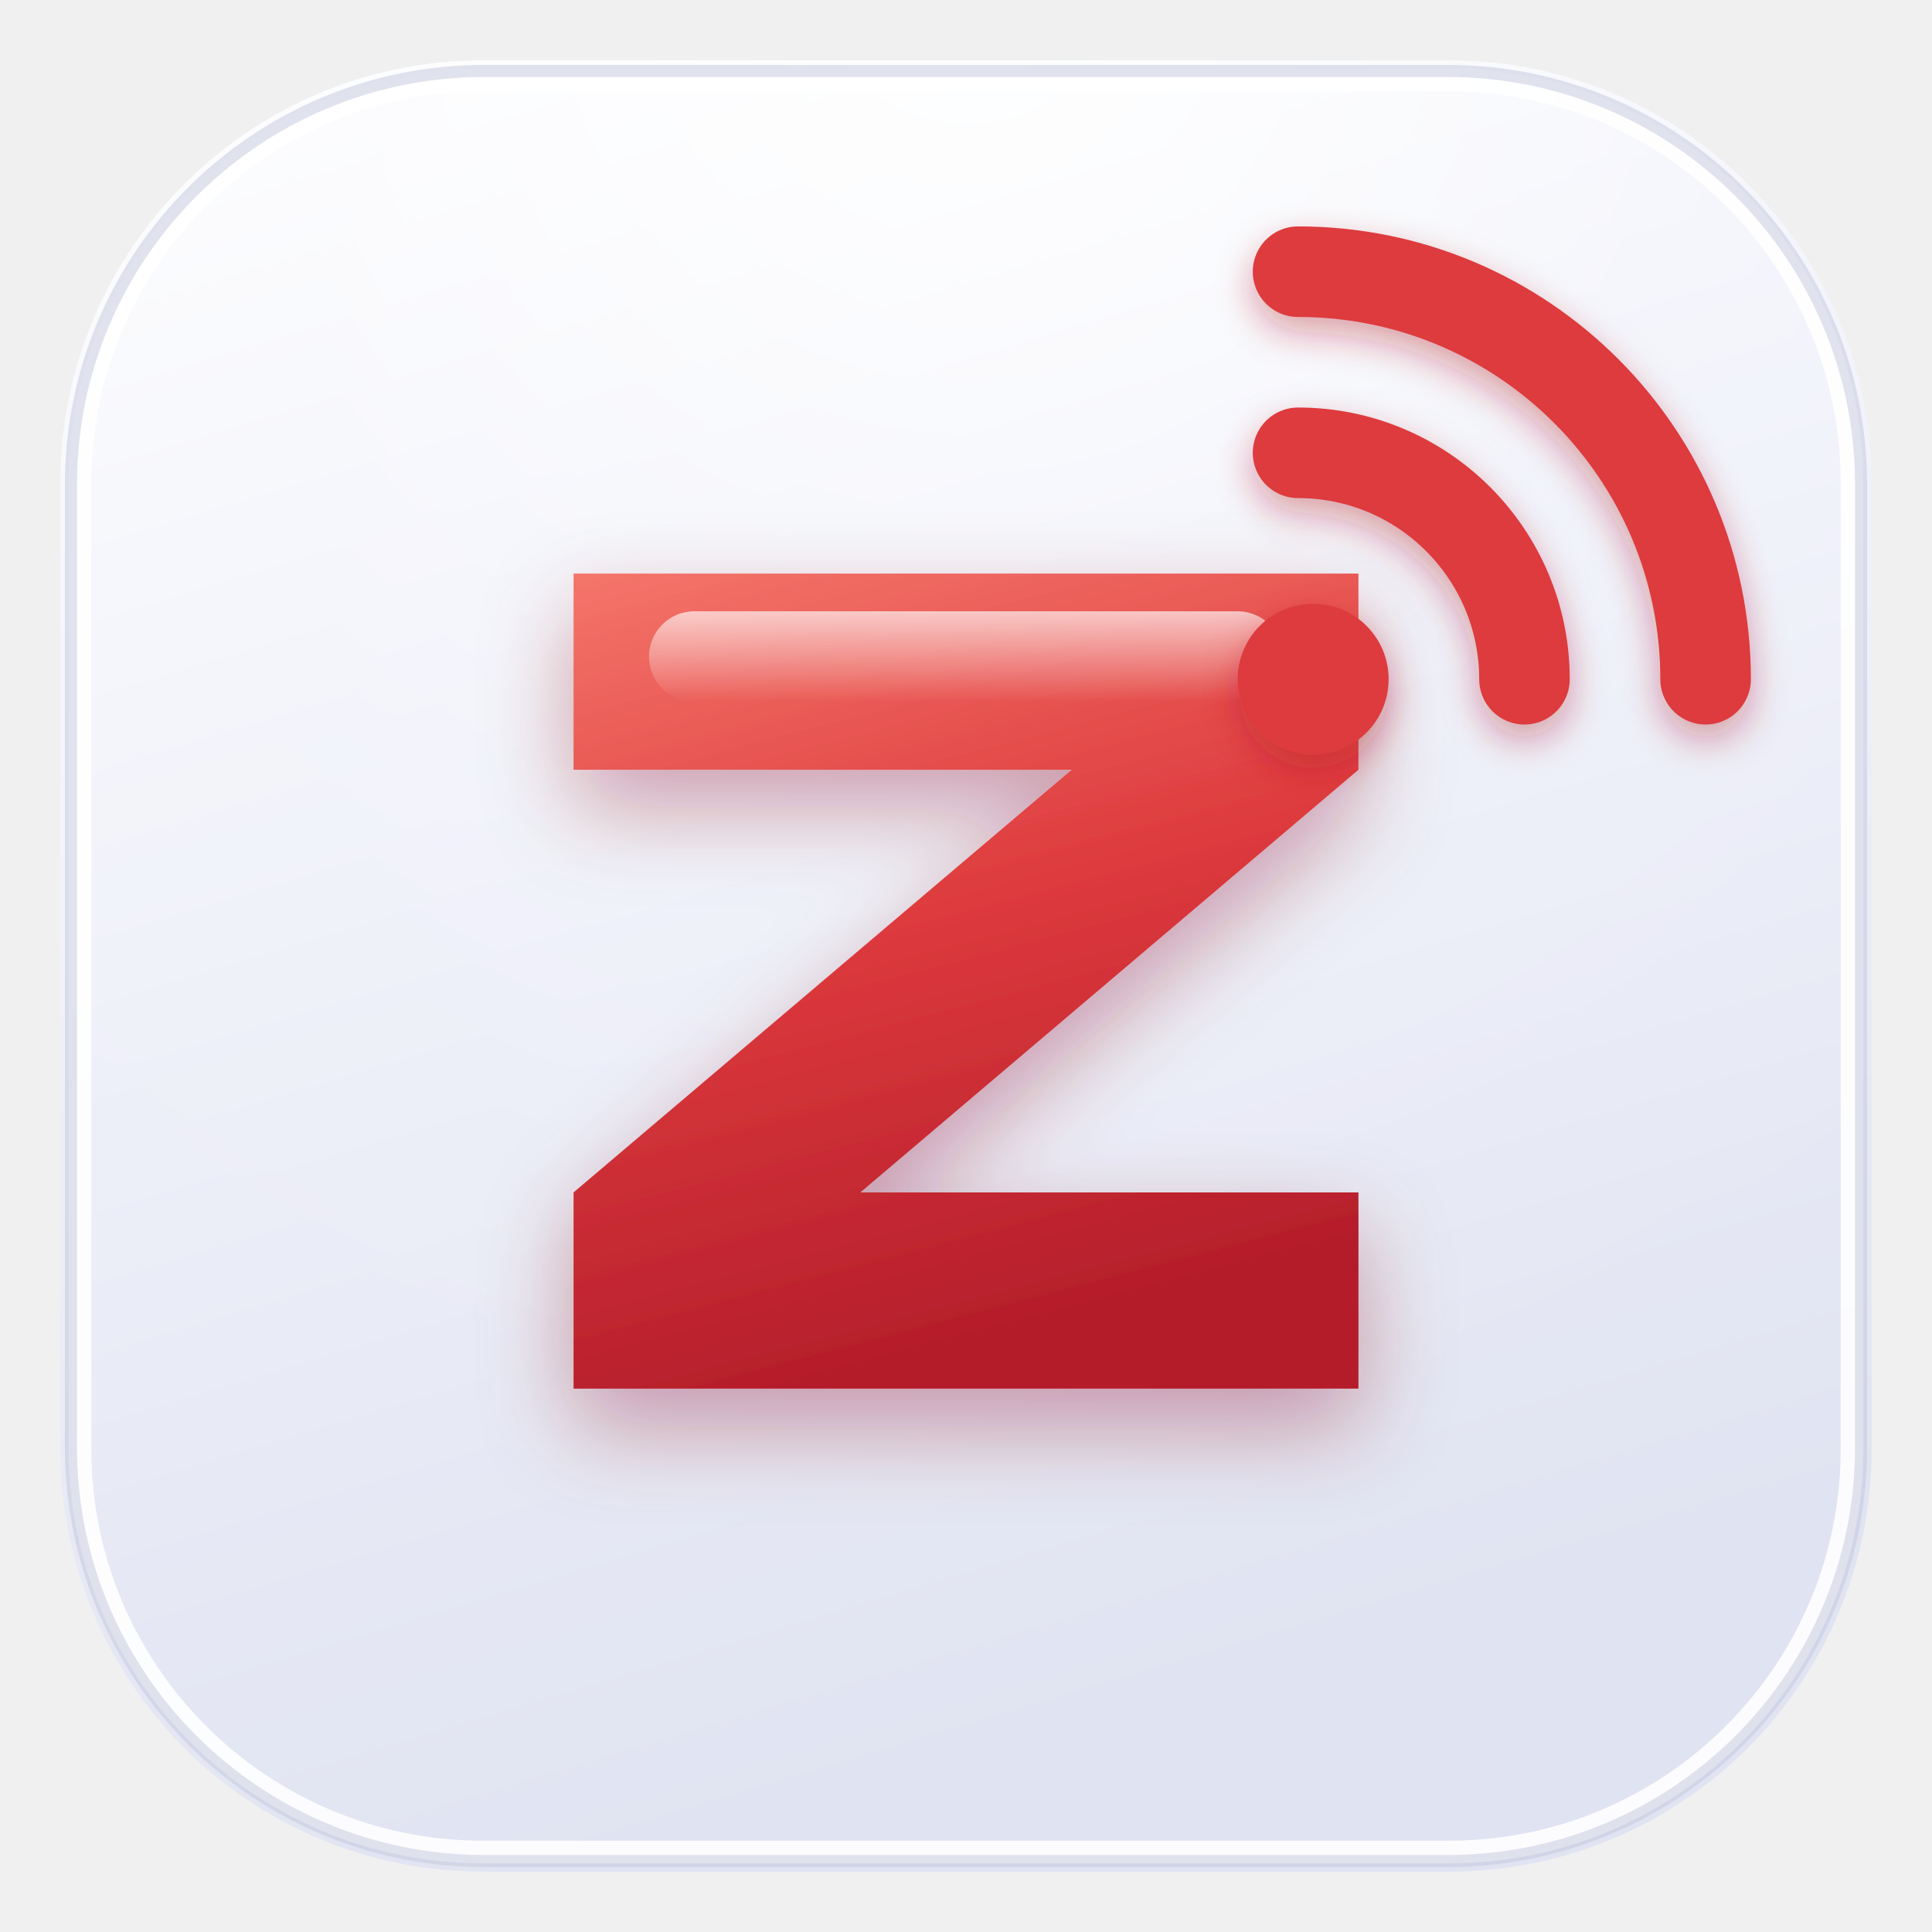
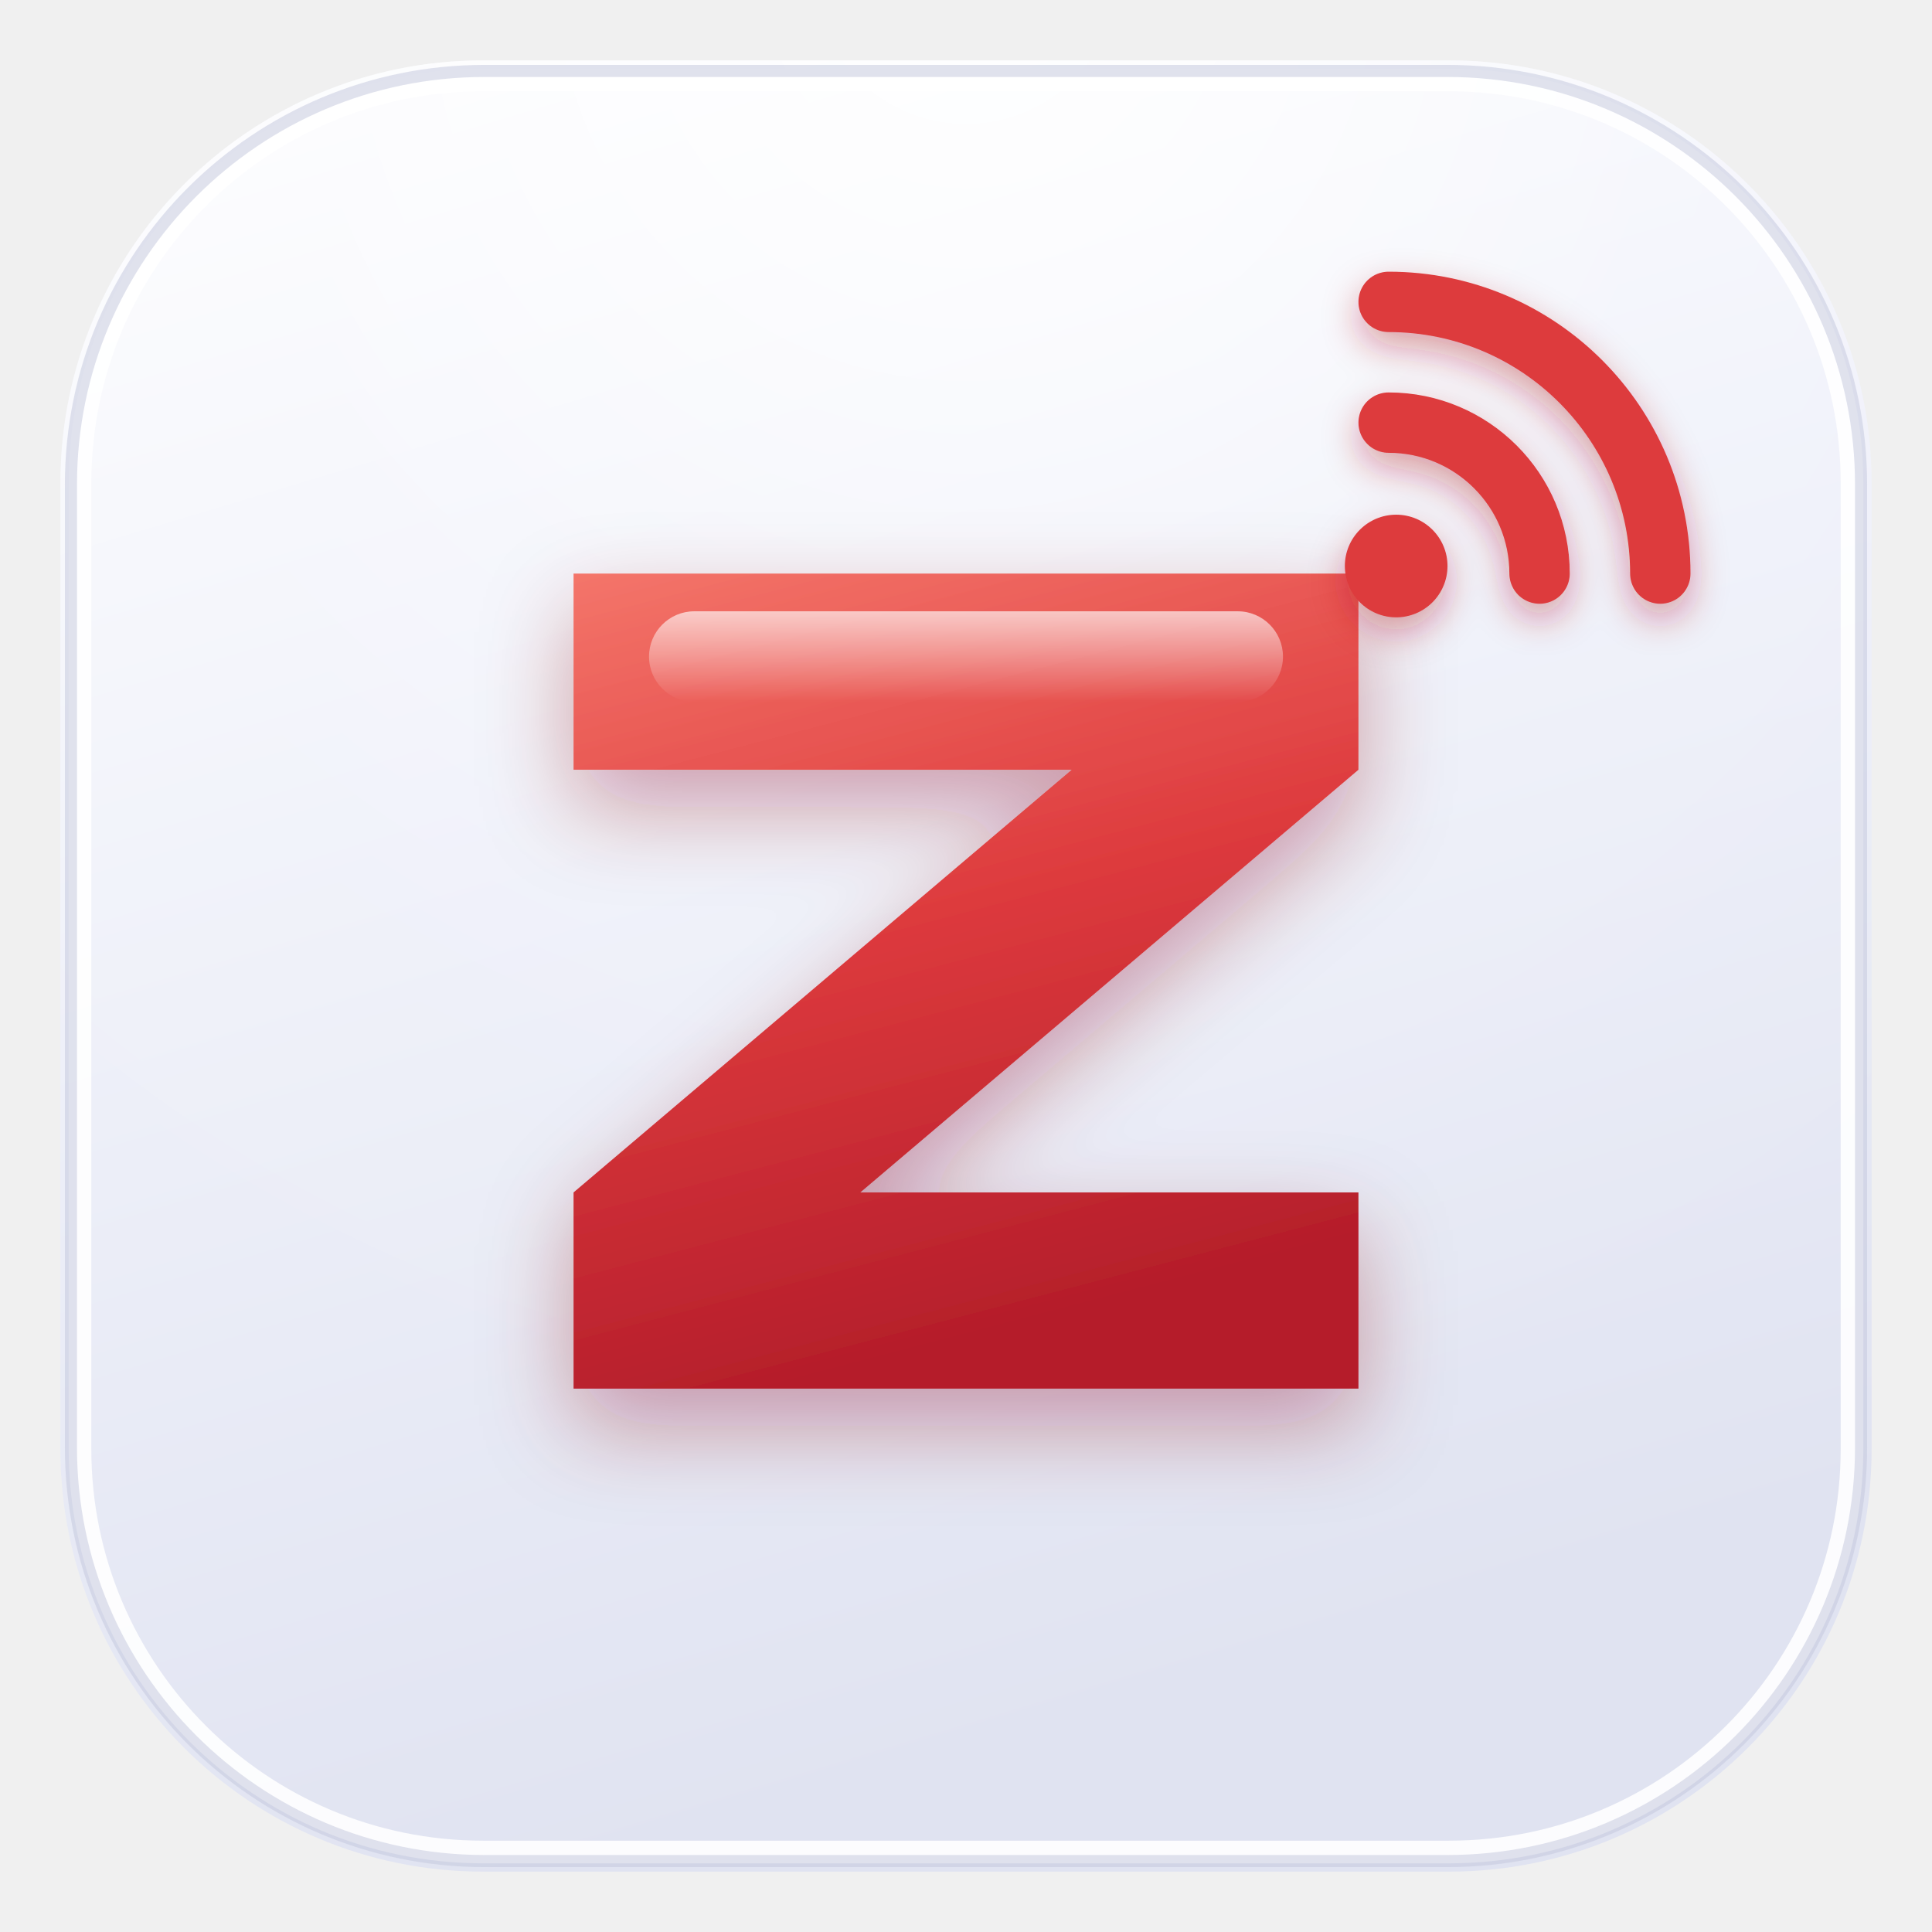
<svg xmlns="http://www.w3.org/2000/svg" width="128" height="128" viewBox="0 0 128 128">
  <defs>
    <linearGradient id="tile" x1="0" y1="0" x2="0.3" y2="1">
      <stop offset="0" stop-color="#fdfdff" />
      <stop offset="0.5" stop-color="#eef0f9" />
      <stop offset="1" stop-color="#e0e3f1" />
    </linearGradient>
    <radialGradient id="dome" cx="0.5" cy="-0.05" r="0.85">
      <stop offset="0" stop-color="#ffffff" stop-opacity="0.9" />
      <stop offset="0.5" stop-color="#ffffff" stop-opacity="0.15" />
      <stop offset="1" stop-color="#ffffff" stop-opacity="0" />
    </radialGradient>
    <linearGradient id="zred" x1="0" y1="0" x2="0.25" y2="1">
      <stop offset="0" stop-color="#f4756a" />
      <stop offset="0.5" stop-color="#dd3a3d" />
      <stop offset="1" stop-color="#b51e2b" />
    </linearGradient>
    <linearGradient id="zsheen" x1="0" y1="0" x2="0" y2="1">
      <stop offset="0" stop-color="#ffffff" stop-opacity="0.65" />
      <stop offset="1" stop-color="#ffffff" stop-opacity="0" />
    </linearGradient>
    <filter id="zshadow" x="-30%" y="-30%" width="160%" height="160%">
      <feDropShadow dx="0" dy="2.5" stdDeviation="3" flood-color="#8a1220" flood-opacity="0.35" />
    </filter>
    <filter id="rssShadow" x="-60%" y="-60%" width="220%" height="220%">
      <feDropShadow dx="0" dy="1" stdDeviation="1.2" flood-color="#b51e2b" flood-opacity="0.4" />
    </filter>
  </defs>
  <rect x="4" y="4" width="120" height="120" rx="28" fill="url(#tile)" />
  <rect x="4" y="4" width="120" height="120" rx="28" fill="url(#dome)" />
  <rect x="5.3" y="5.3" width="117.4" height="117.4" rx="26.7" fill="none" stroke="#ffffff" stroke-opacity="0.9" stroke-width="1.5" />
  <rect x="4.7" y="4.7" width="118.6" height="118.6" rx="27.4" fill="none" stroke="#c3c7dc" stroke-opacity="0.5" stroke-width="0.8" />
  <g filter="url(#zshadow)">
    <path d="M38 38 H90 V51 L57 79 H90 V92 H38 V79 L71 51 H38 Z" fill="url(#zred)" />
  </g>
  <rect x="43" y="40.5" width="42" height="6" rx="3" fill="url(#zsheen)" />
  <g filter="url(#rssShadow)">
-     <g fill="none" stroke="#dd3a3d" stroke-width="6" stroke-linecap="round">
-       <path d="M86 30 a15 15 0 0 1 15 15" />
-       <path d="M86 18 a27 27 0 0 1 27 27" />
+     <g fill="none" stroke="#dd3a3d" stroke-width="4" stroke-linecap="round">
+       <path d="M92 28 a10 10 0 0 1 10 10" />
+       <path d="M92 20 a18 18 0 0 1 18 18" />
    </g>
-     <circle cx="87" cy="45" r="5" fill="#dd3a3d" />
+     <circle cx="92.5" cy="37.5" r="3.4" fill="#dd3a3d" />
  </g>
</svg>
